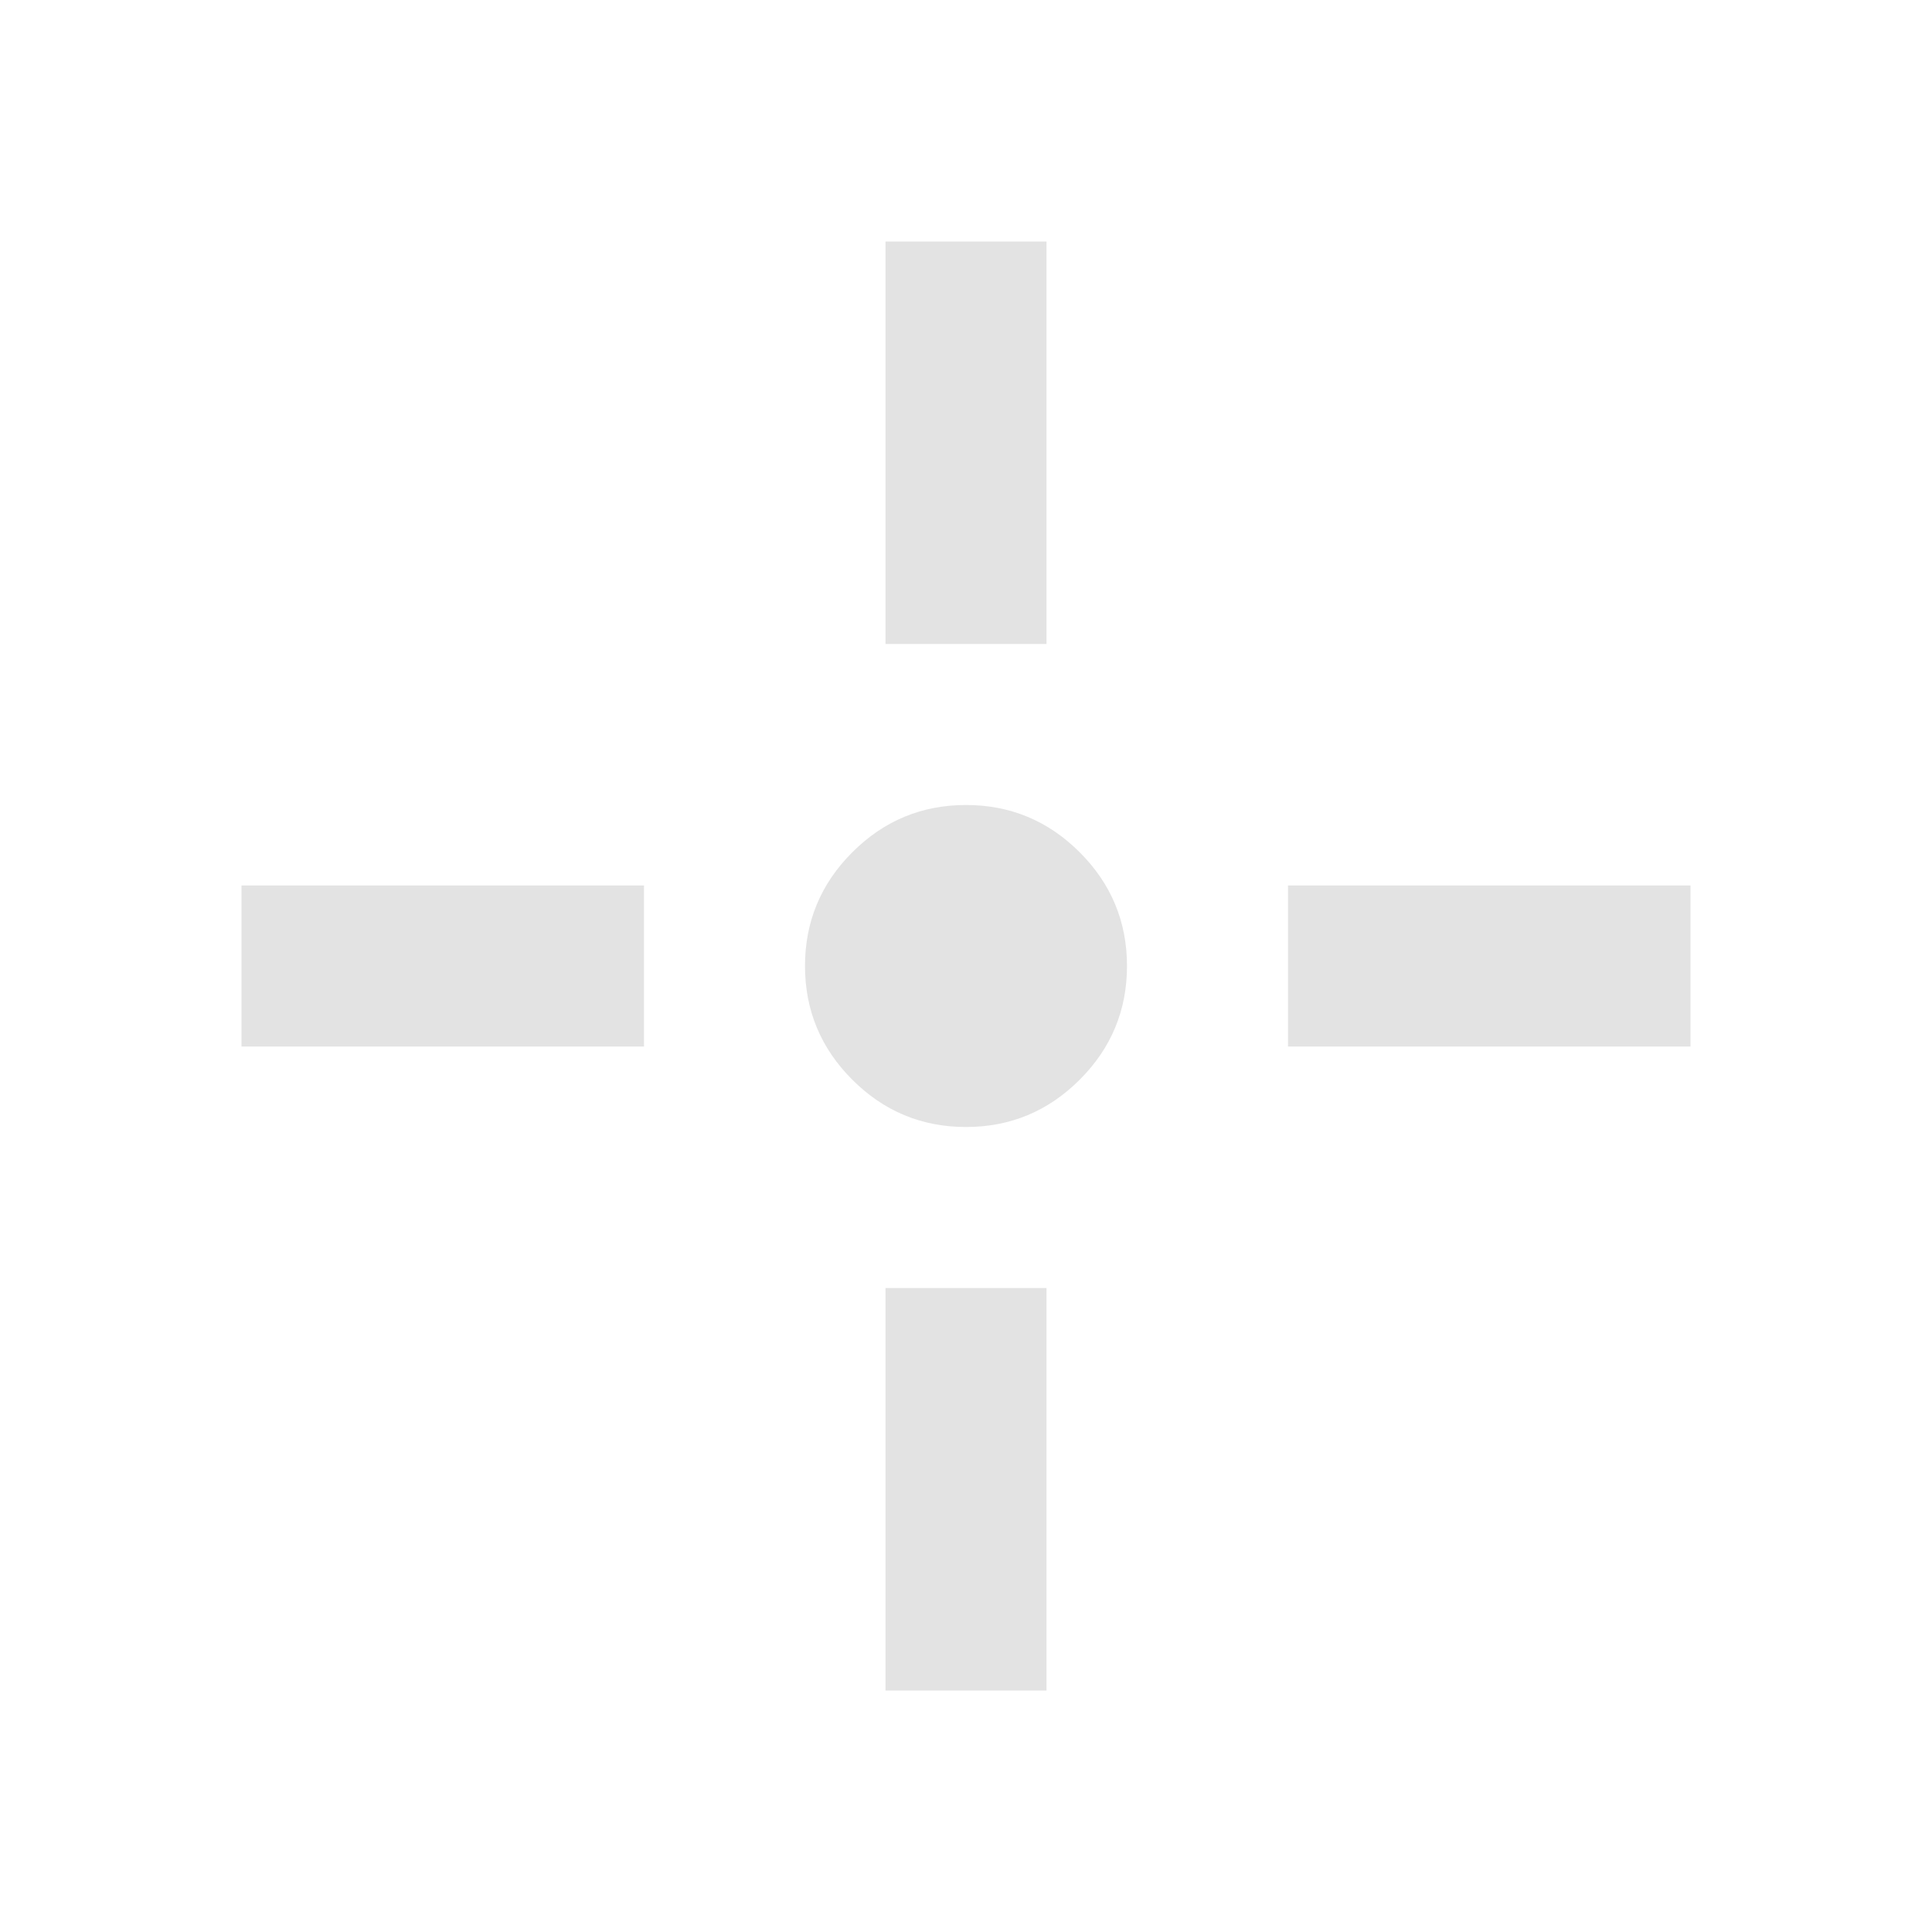
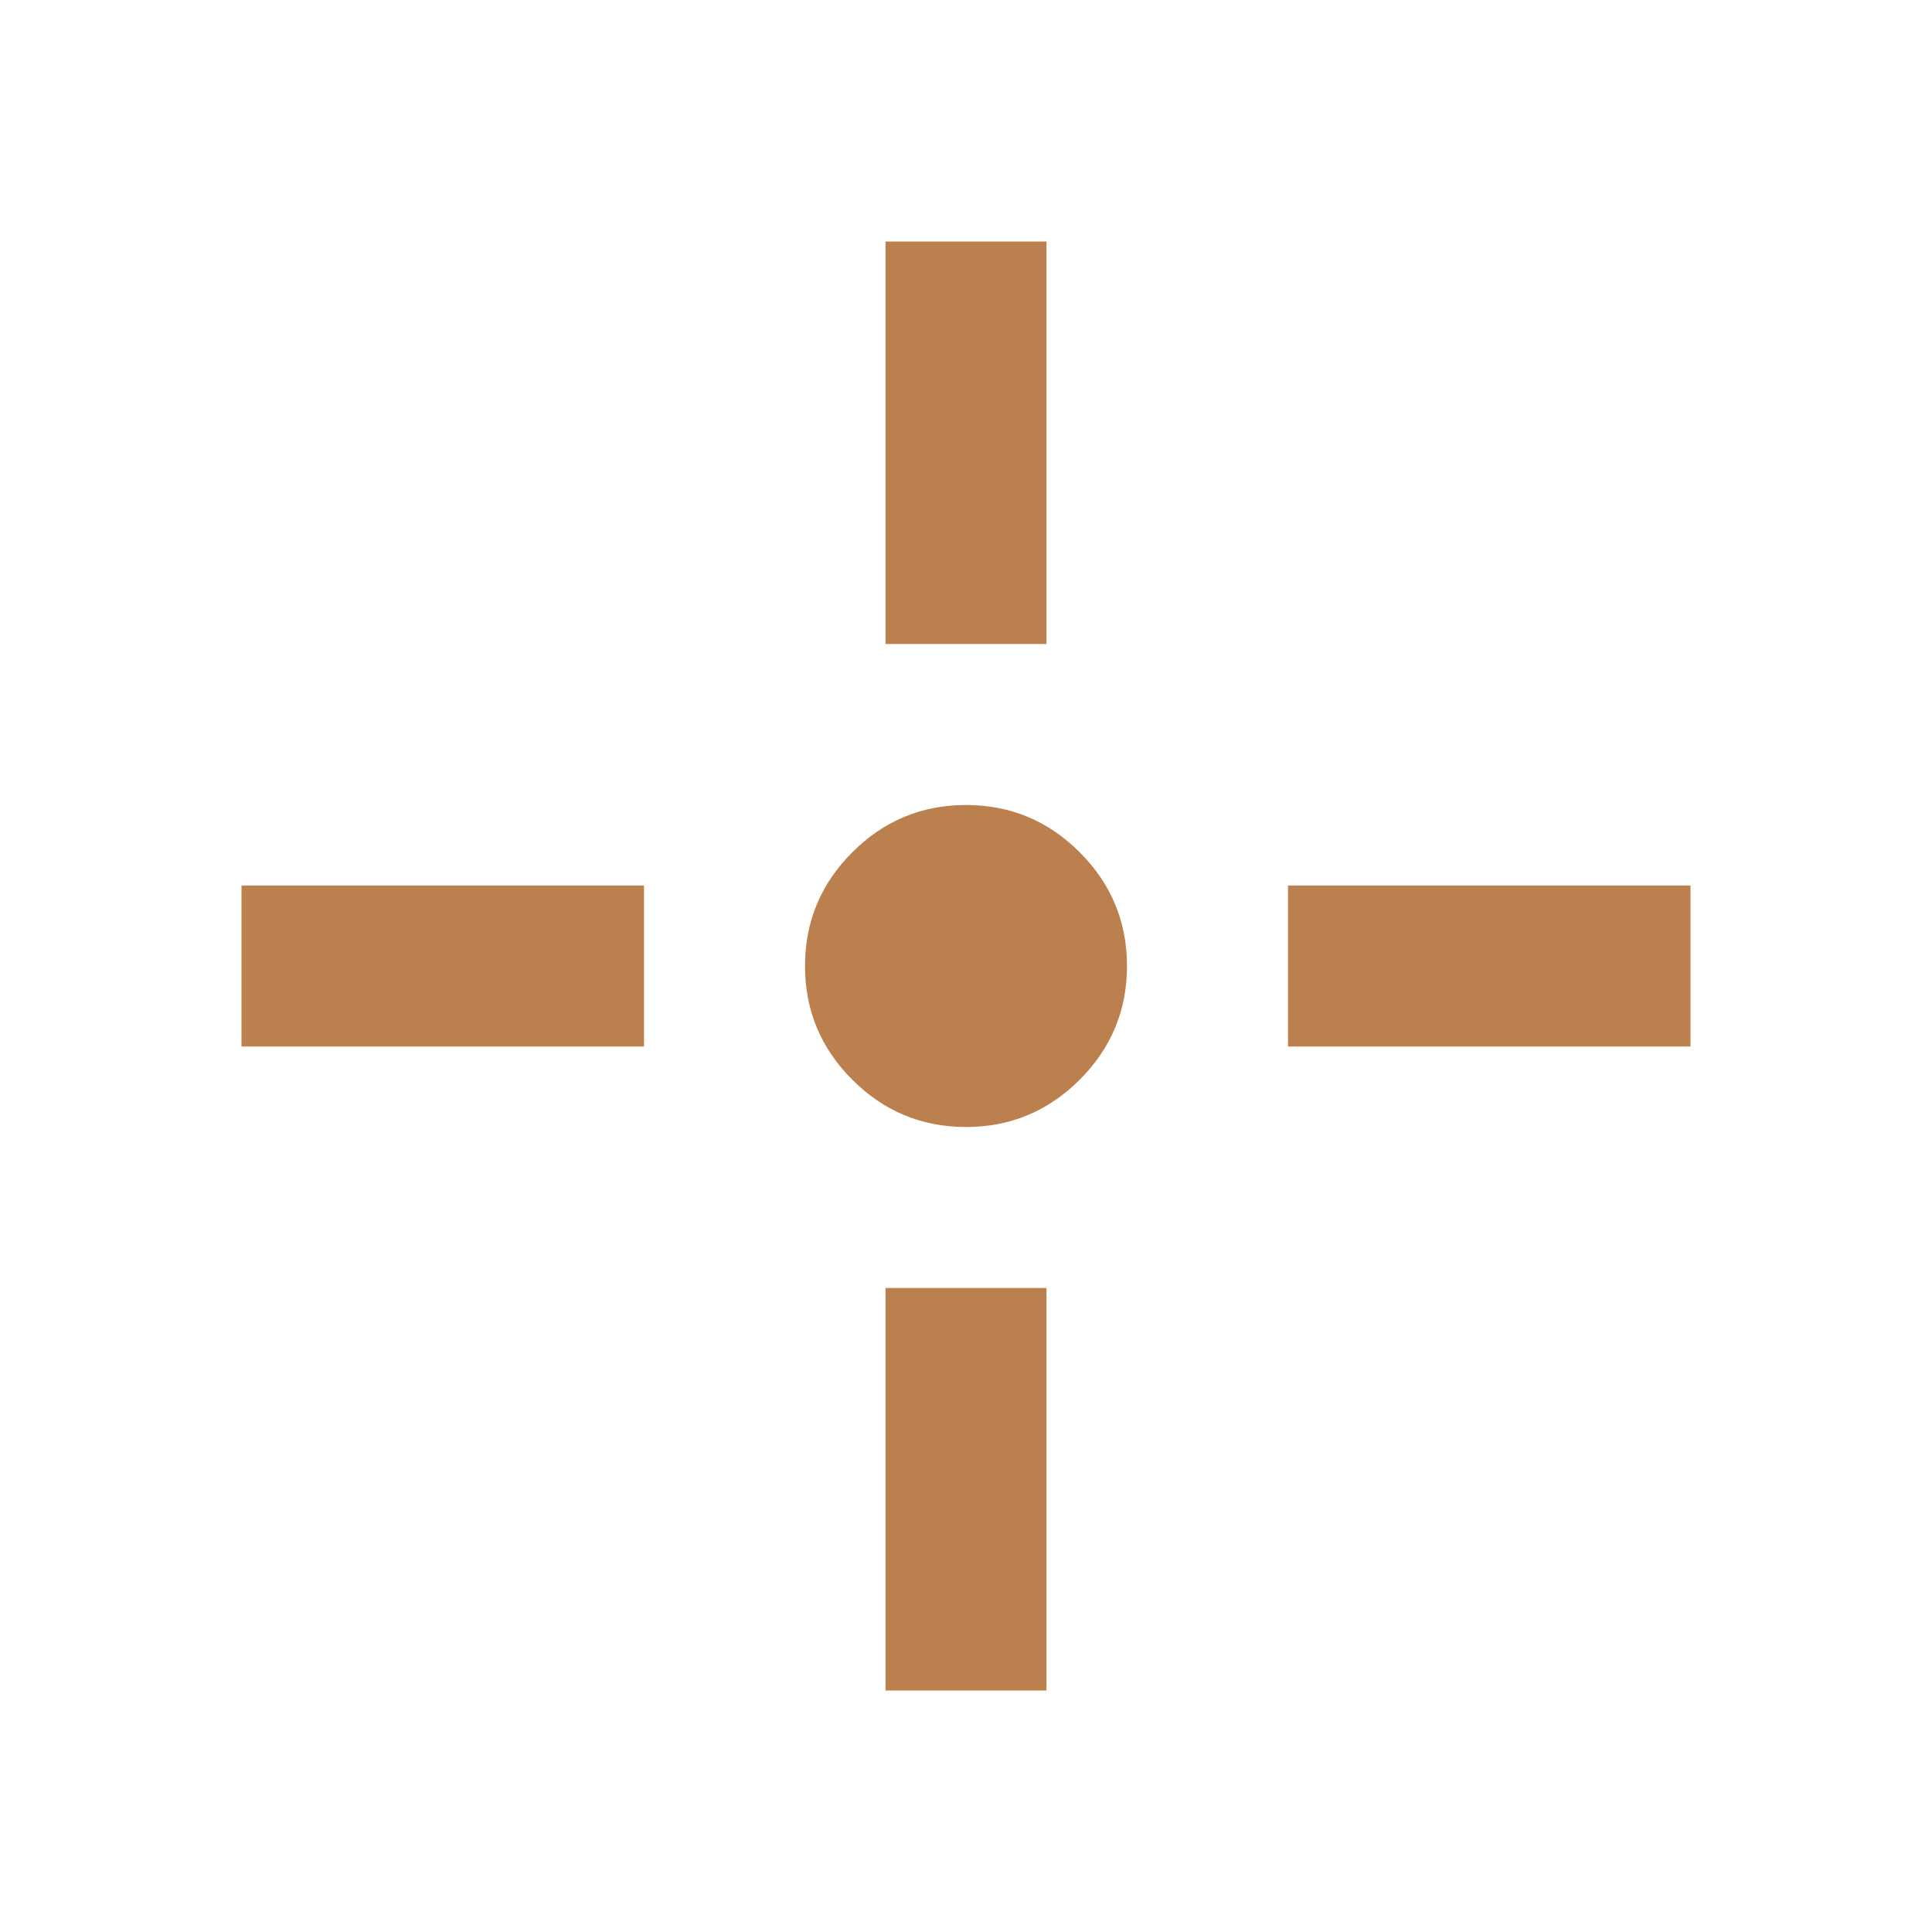
- <svg xmlns="http://www.w3.org/2000/svg" height="24px" viewBox="0 -960 960 960" width="24px" fill="#e3e3e3">
-   <path d="M480-400q-33 0-56.5-23.5T400-480q0-33 23.5-56.5T480-560q33 0 56.5 23.5T560-480q0 33-23.5 56.5T480-400Zm-40-240v-200h80v200h-80Zm0 520v-200h80v200h-80Zm200-320v-80h200v80H640Zm-520 0v-80h200v80H120Z" />
+ <svg xmlns="http://www.w3.org/2000/svg" height="24px" viewBox="0 -960 960 960" width="24px" fill="#e3e3e3" version="1.1" id="svg1">
+   <defs id="defs1" />
+   <path d="M480-400q-33 0-56.5-23.5T400-480q0-33 23.5-56.5T480-560q33 0 56.5 23.5T560-480q0 33-23.5 56.5T480-400Zm-40-240v-200h80v200h-80Zm0 520v-200h80v200h-80Zm200-320v-80h200v80H640Zm-520 0v-80h200v80H120Z" id="path1" style="fill:#bc804e;fill-opacity:1" />
</svg>
